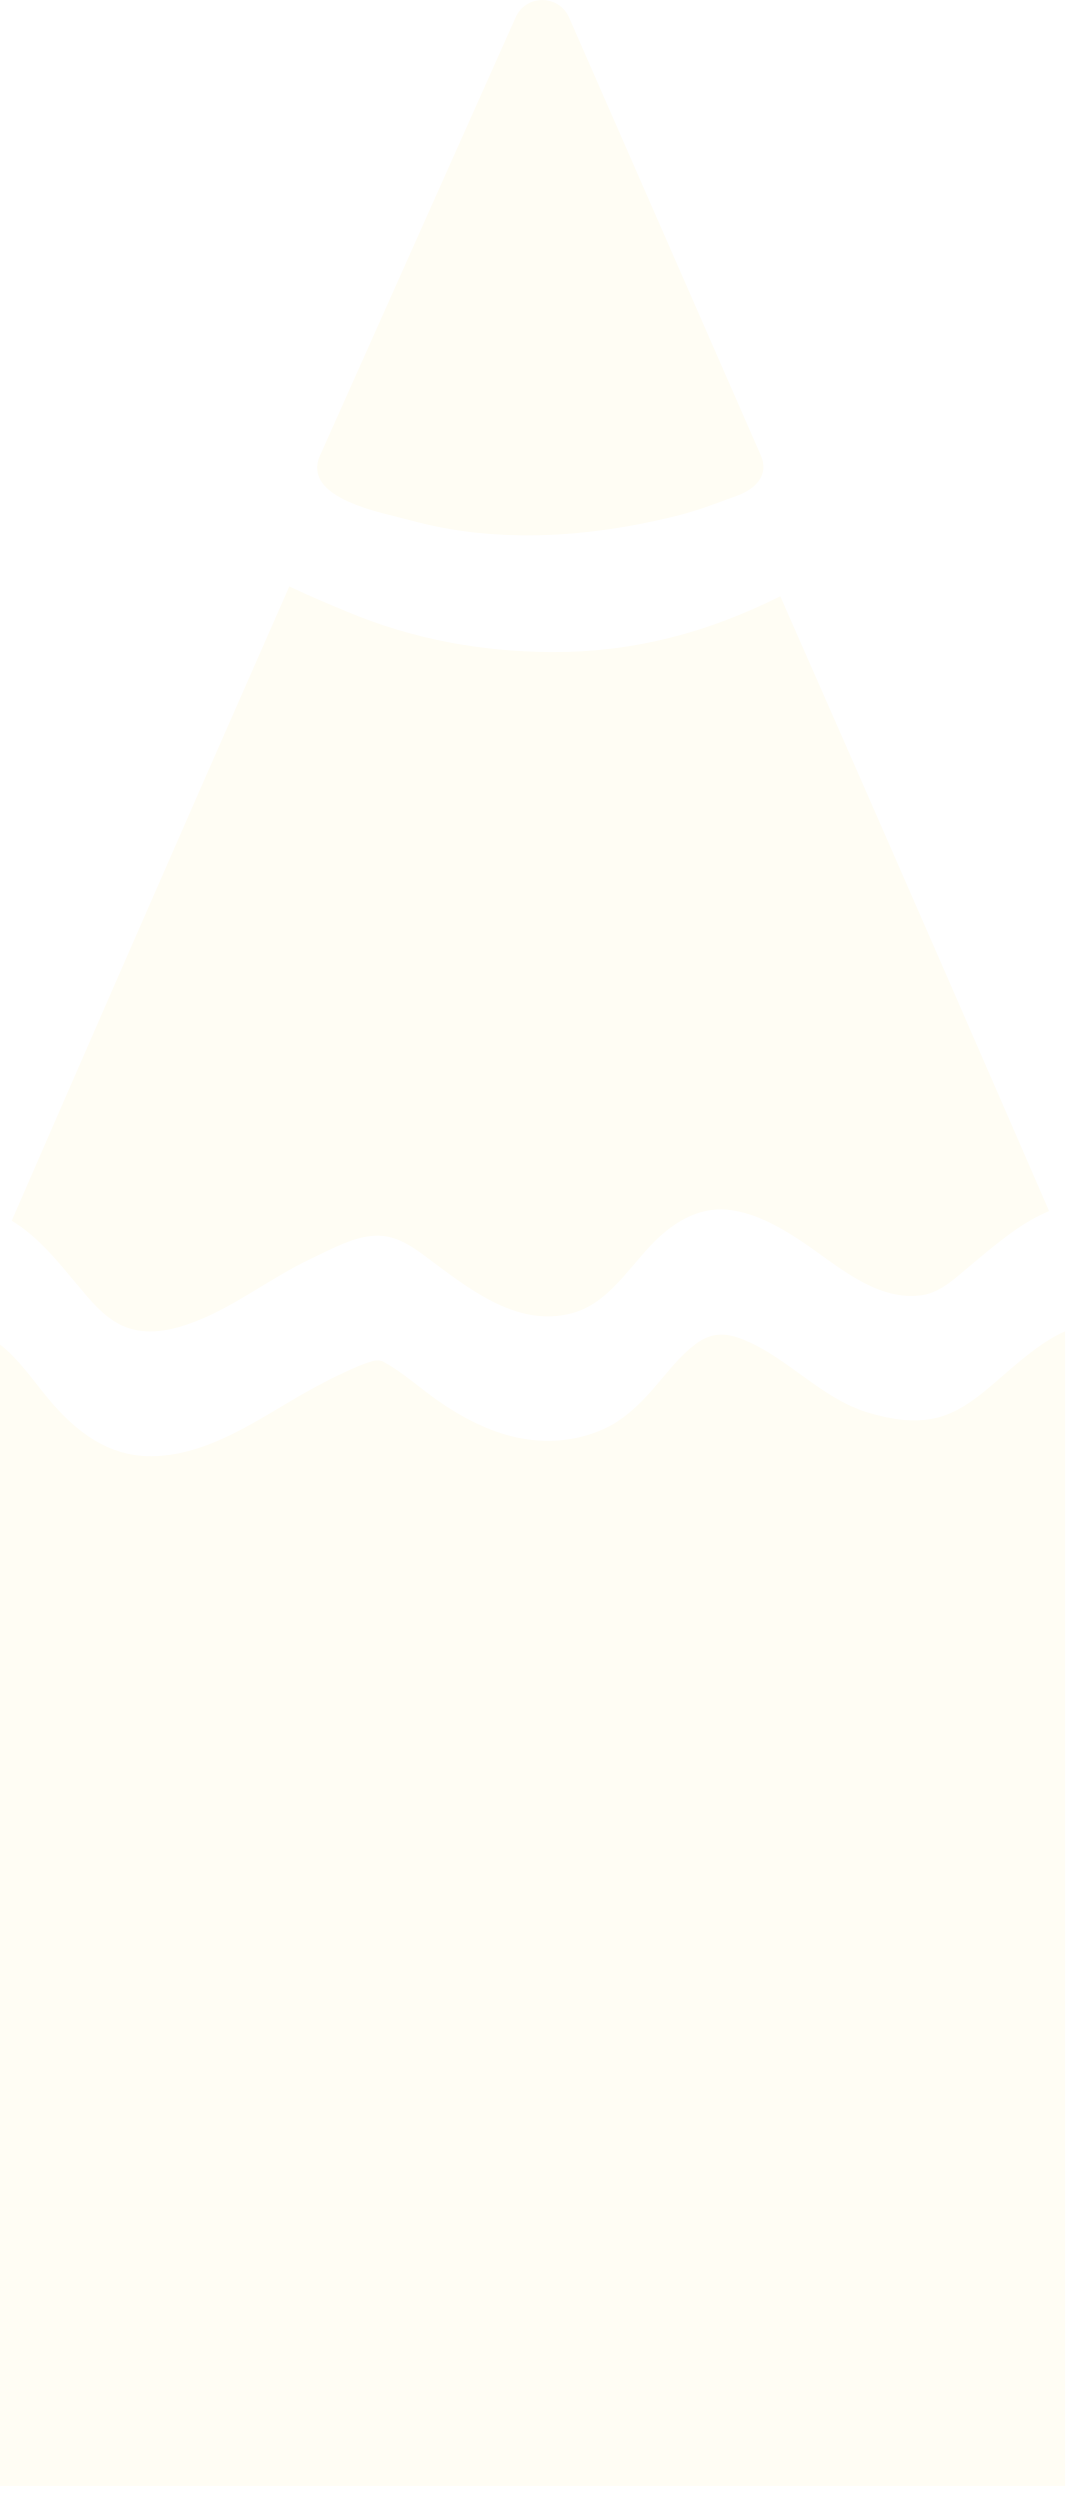
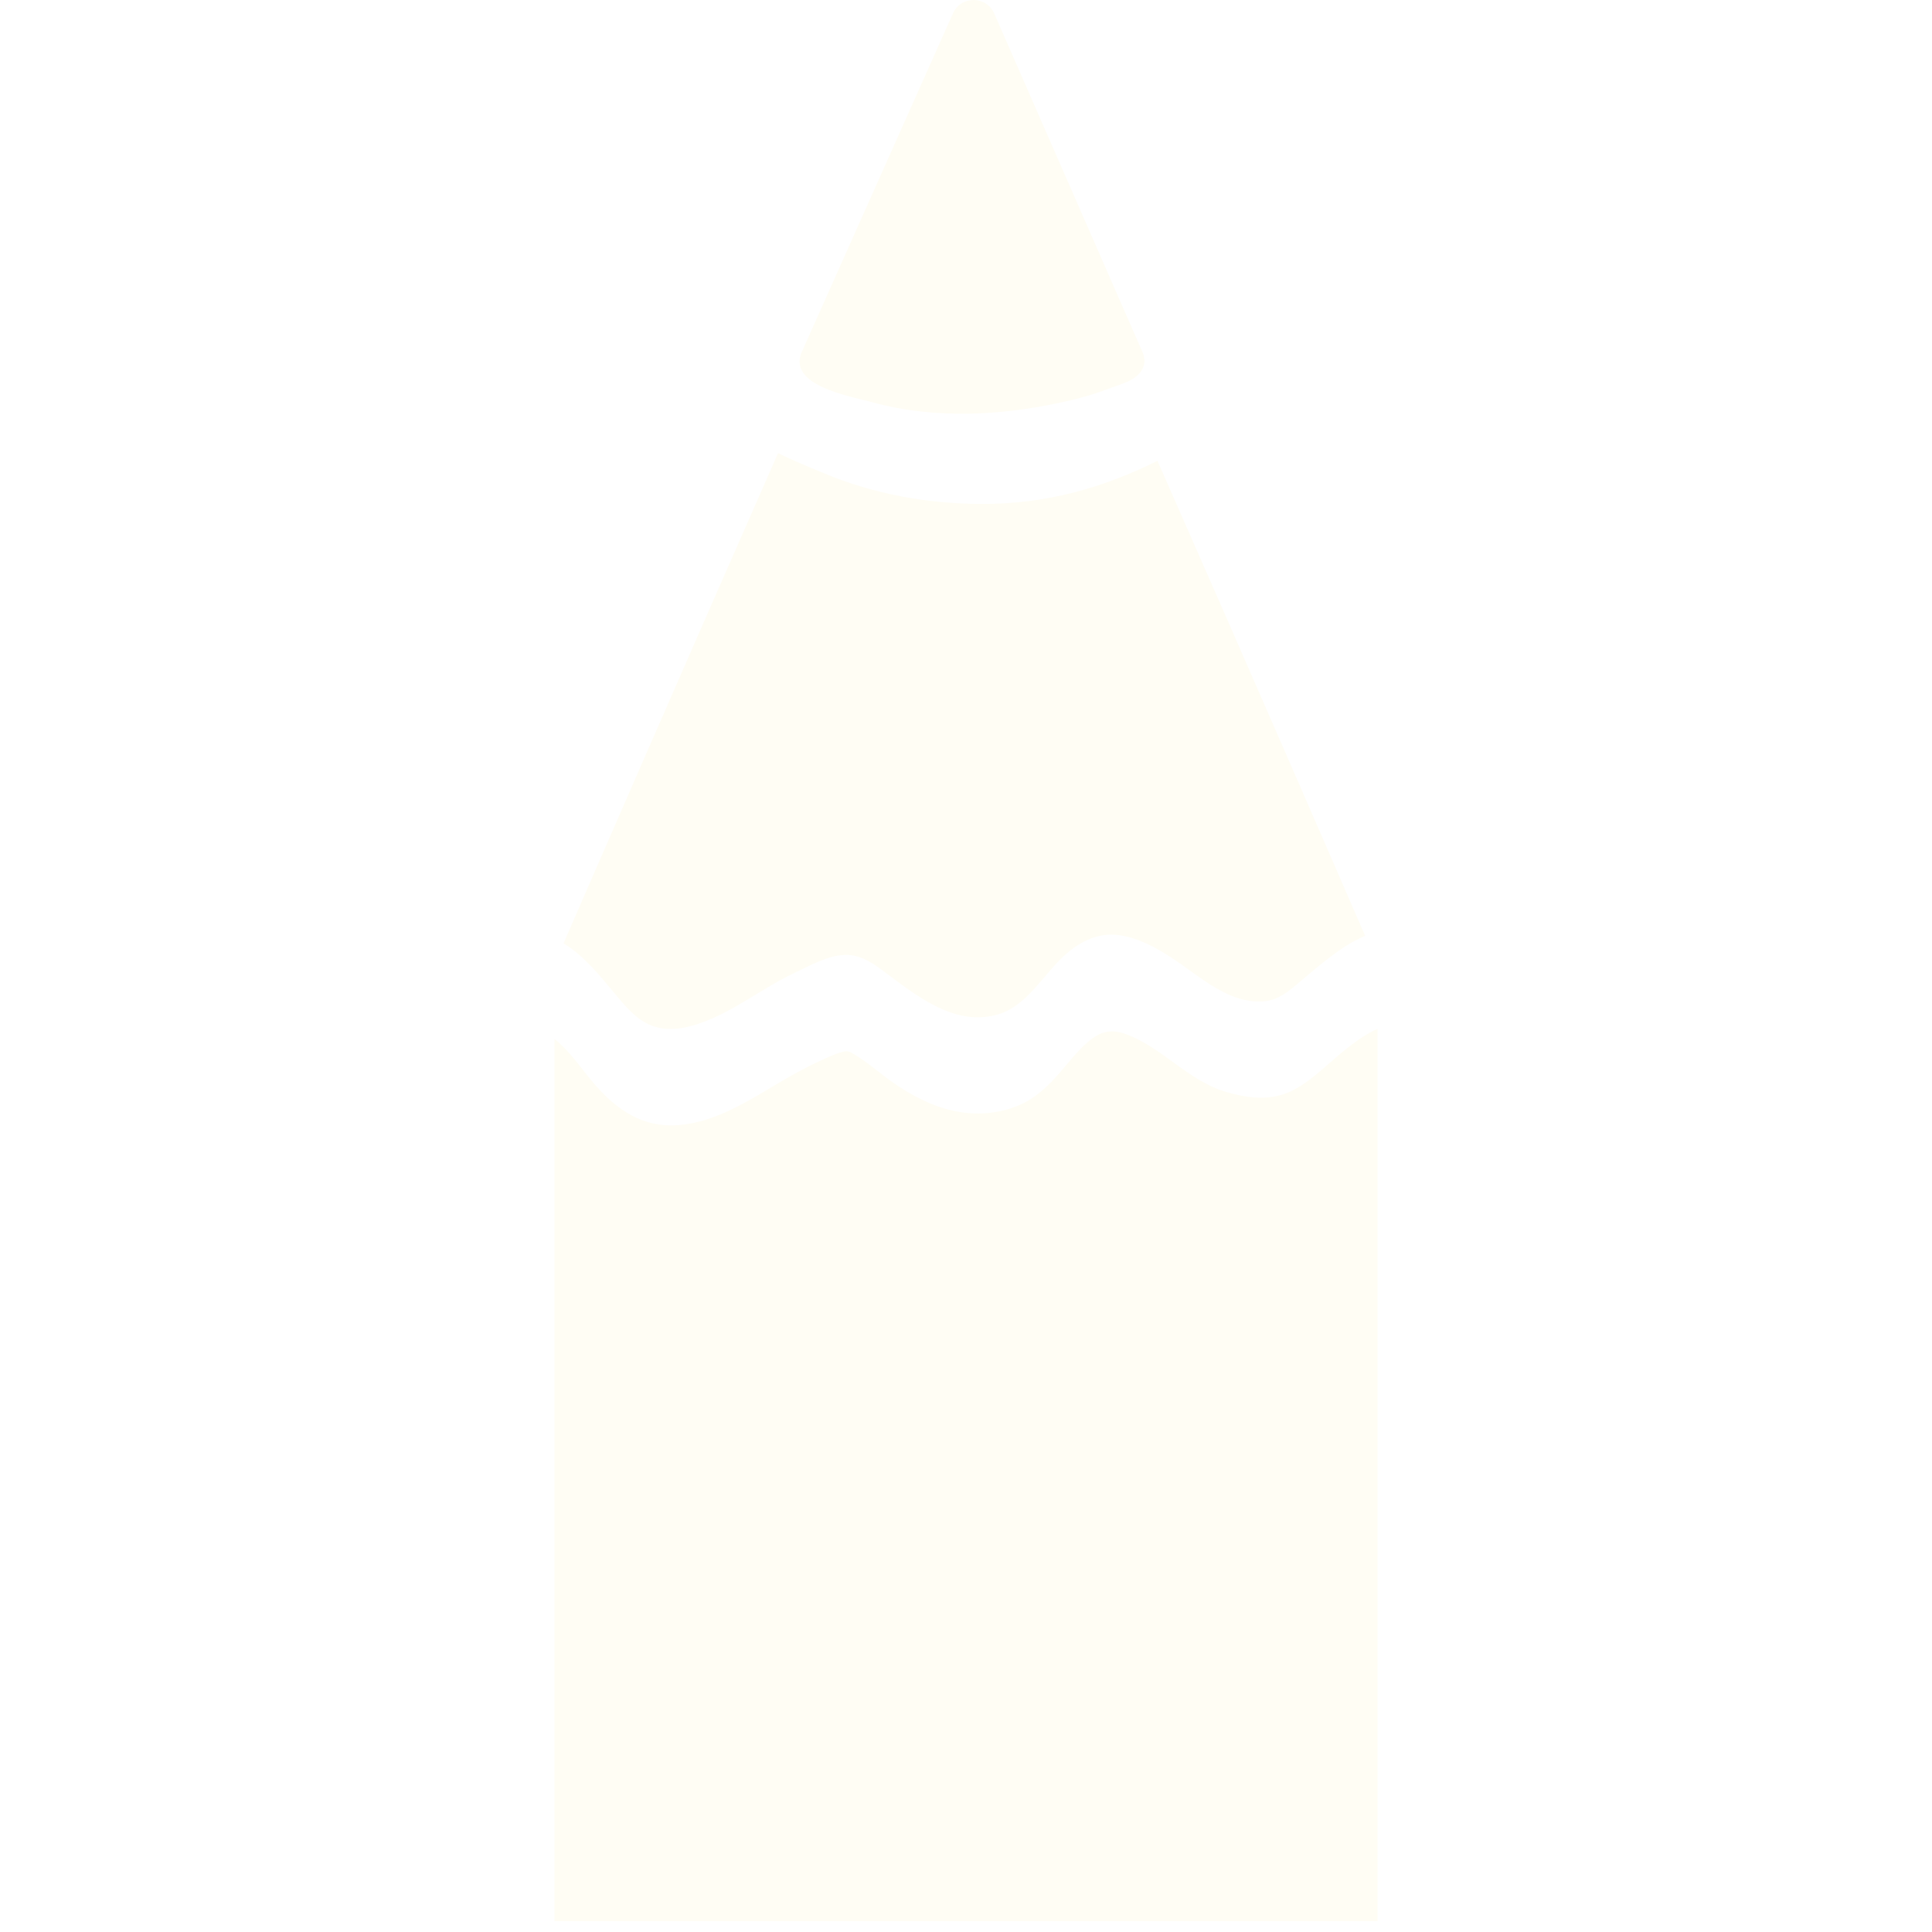
- <svg xmlns="http://www.w3.org/2000/svg" width="72" height="169" viewBox="0 0 72 169" fill="none">
+ <svg xmlns="http://www.w3.org/2000/svg" width="64" height="64" viewBox="-48.5 0 169 169" fill="none">
  <path d="M5.217 86.836C6.079 87.879 7.017 89.047 8.276 89.619C9.68 90.254 11.228 90.022 12.632 89.542C15.66 88.521 18.185 86.418 21.06 85.073C22.395 84.446 23.867 83.596 25.37 83.534C26.636 83.48 27.674 84.121 28.658 84.856C31.511 86.967 34.874 89.805 38.681 88.769C41.511 87.996 42.861 84.941 45.05 83.201C46.324 82.188 47.758 81.577 49.398 81.802C51.038 82.026 52.541 82.846 53.914 83.735C56.393 85.328 59.078 87.98 62.274 87.562C63.296 87.431 64.128 86.789 64.898 86.14C66.149 85.088 67.377 84.021 68.72 83.085C69.414 82.606 70.154 82.188 70.916 81.863C68.125 75.43 60.375 57.598 52.747 40.307C48.017 42.674 42.953 44.12 37.247 44.081C32.51 44.05 27.895 43.207 23.517 41.374C22.212 40.833 20.862 40.269 19.558 39.642C11.648 57.59 3.348 76.644 0.793 82.521C2.517 83.557 3.844 85.181 5.21 86.836H5.217Z" fill="#FFFDF4" />
  <path d="M67.423 93.323C66.294 94.29 65.158 95.257 63.731 95.728C62.084 96.27 60.268 95.976 58.644 95.481C55.501 94.522 53.266 91.777 50.245 90.555C49.04 90.068 48.086 90.068 47.026 90.857C45.913 91.684 45.05 92.867 44.135 93.911C43.174 95.001 42.121 96.022 40.779 96.618C38.91 97.445 36.896 97.6 34.905 97.167C33.014 96.757 31.221 95.813 29.634 94.708C28.376 93.834 27.209 92.743 25.851 92.016C25.851 92.016 25.63 91.962 25.599 91.962C25.34 91.962 25.363 91.97 25.187 92.016C24.531 92.187 23.929 92.481 23.319 92.759C21.938 93.385 20.634 94.12 19.329 94.901C16.583 96.54 13.57 98.404 10.282 98.442C7.308 98.481 5.103 96.757 3.272 94.561C2.319 93.424 1.289 91.885 0 90.888V168.045H72V89.998C70.261 90.756 68.56 92.349 67.423 93.316V93.323Z" fill="#FFFDF4" />
  <path d="M21.651 30.756L34.857 1.176C35.56 -0.399 37.779 -0.388 38.472 1.187L51.429 30.778C52.024 32.135 51.039 33.065 49.848 33.502C48.214 34.093 47.175 34.531 45.345 34.968C39.554 36.358 33.46 36.751 27.713 35.165C25.948 34.673 20.32 33.743 21.64 30.767L21.651 30.756Z" fill="#FFFDF4" />
</svg>
